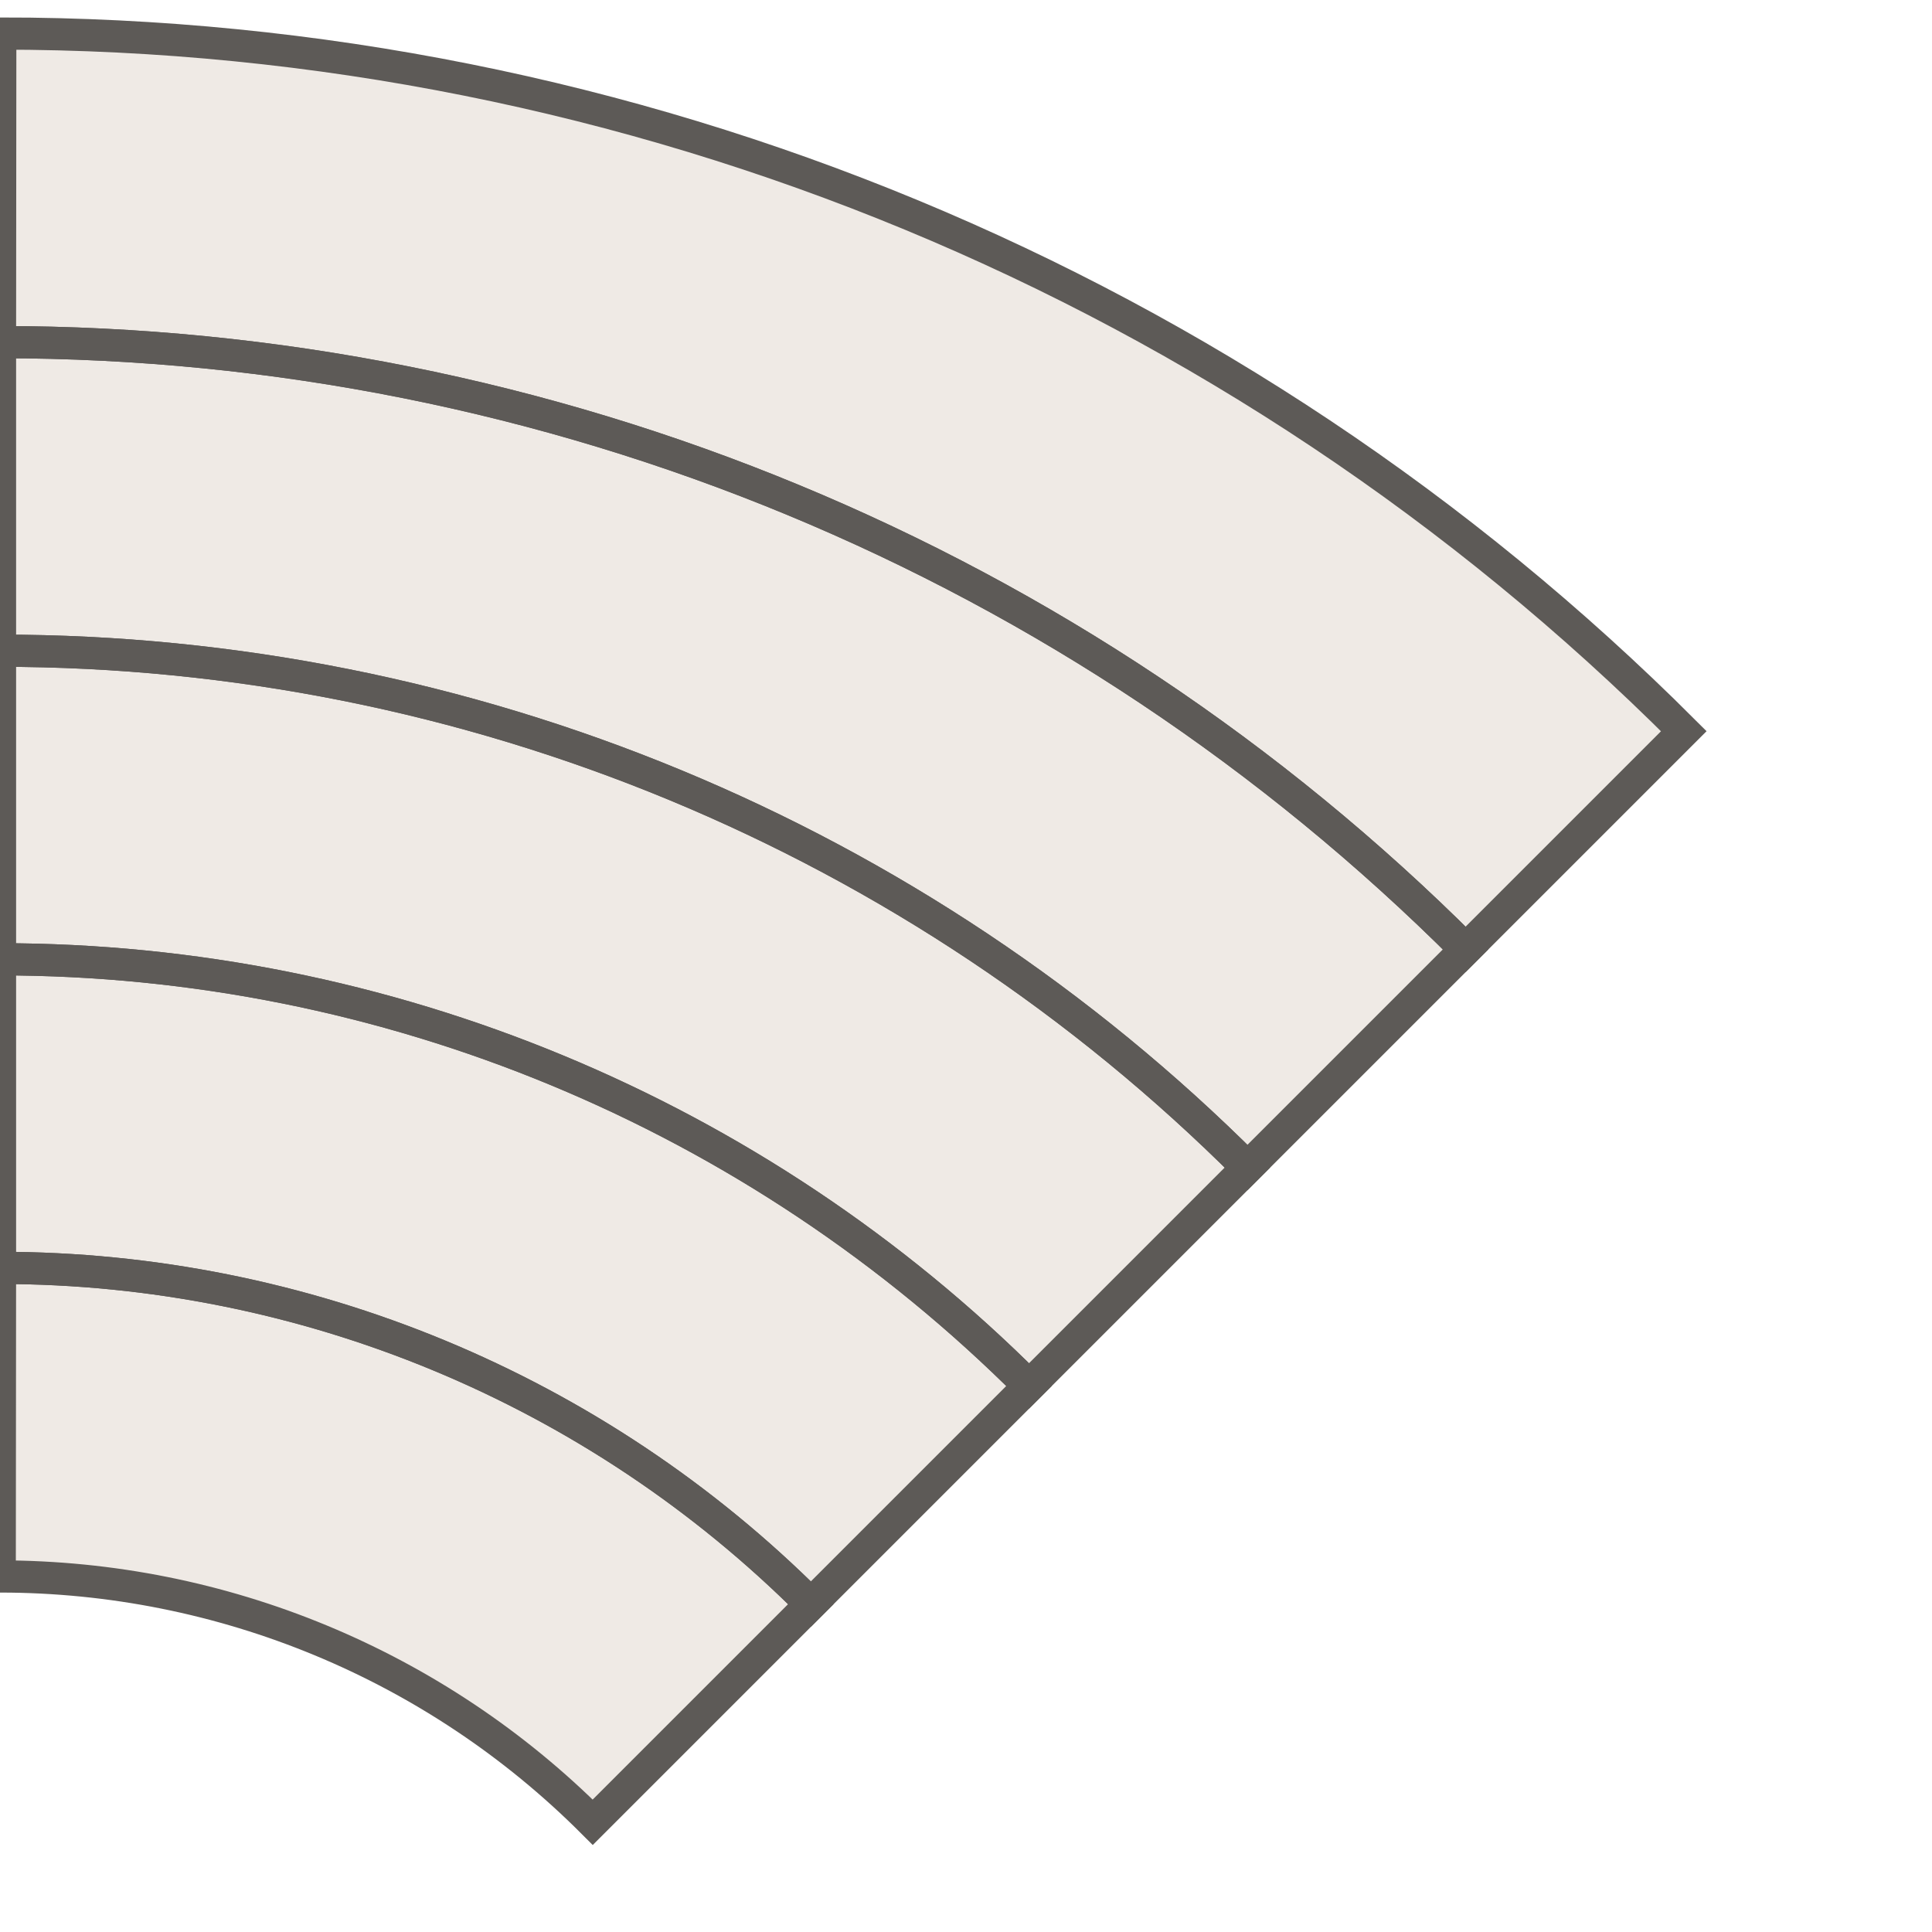
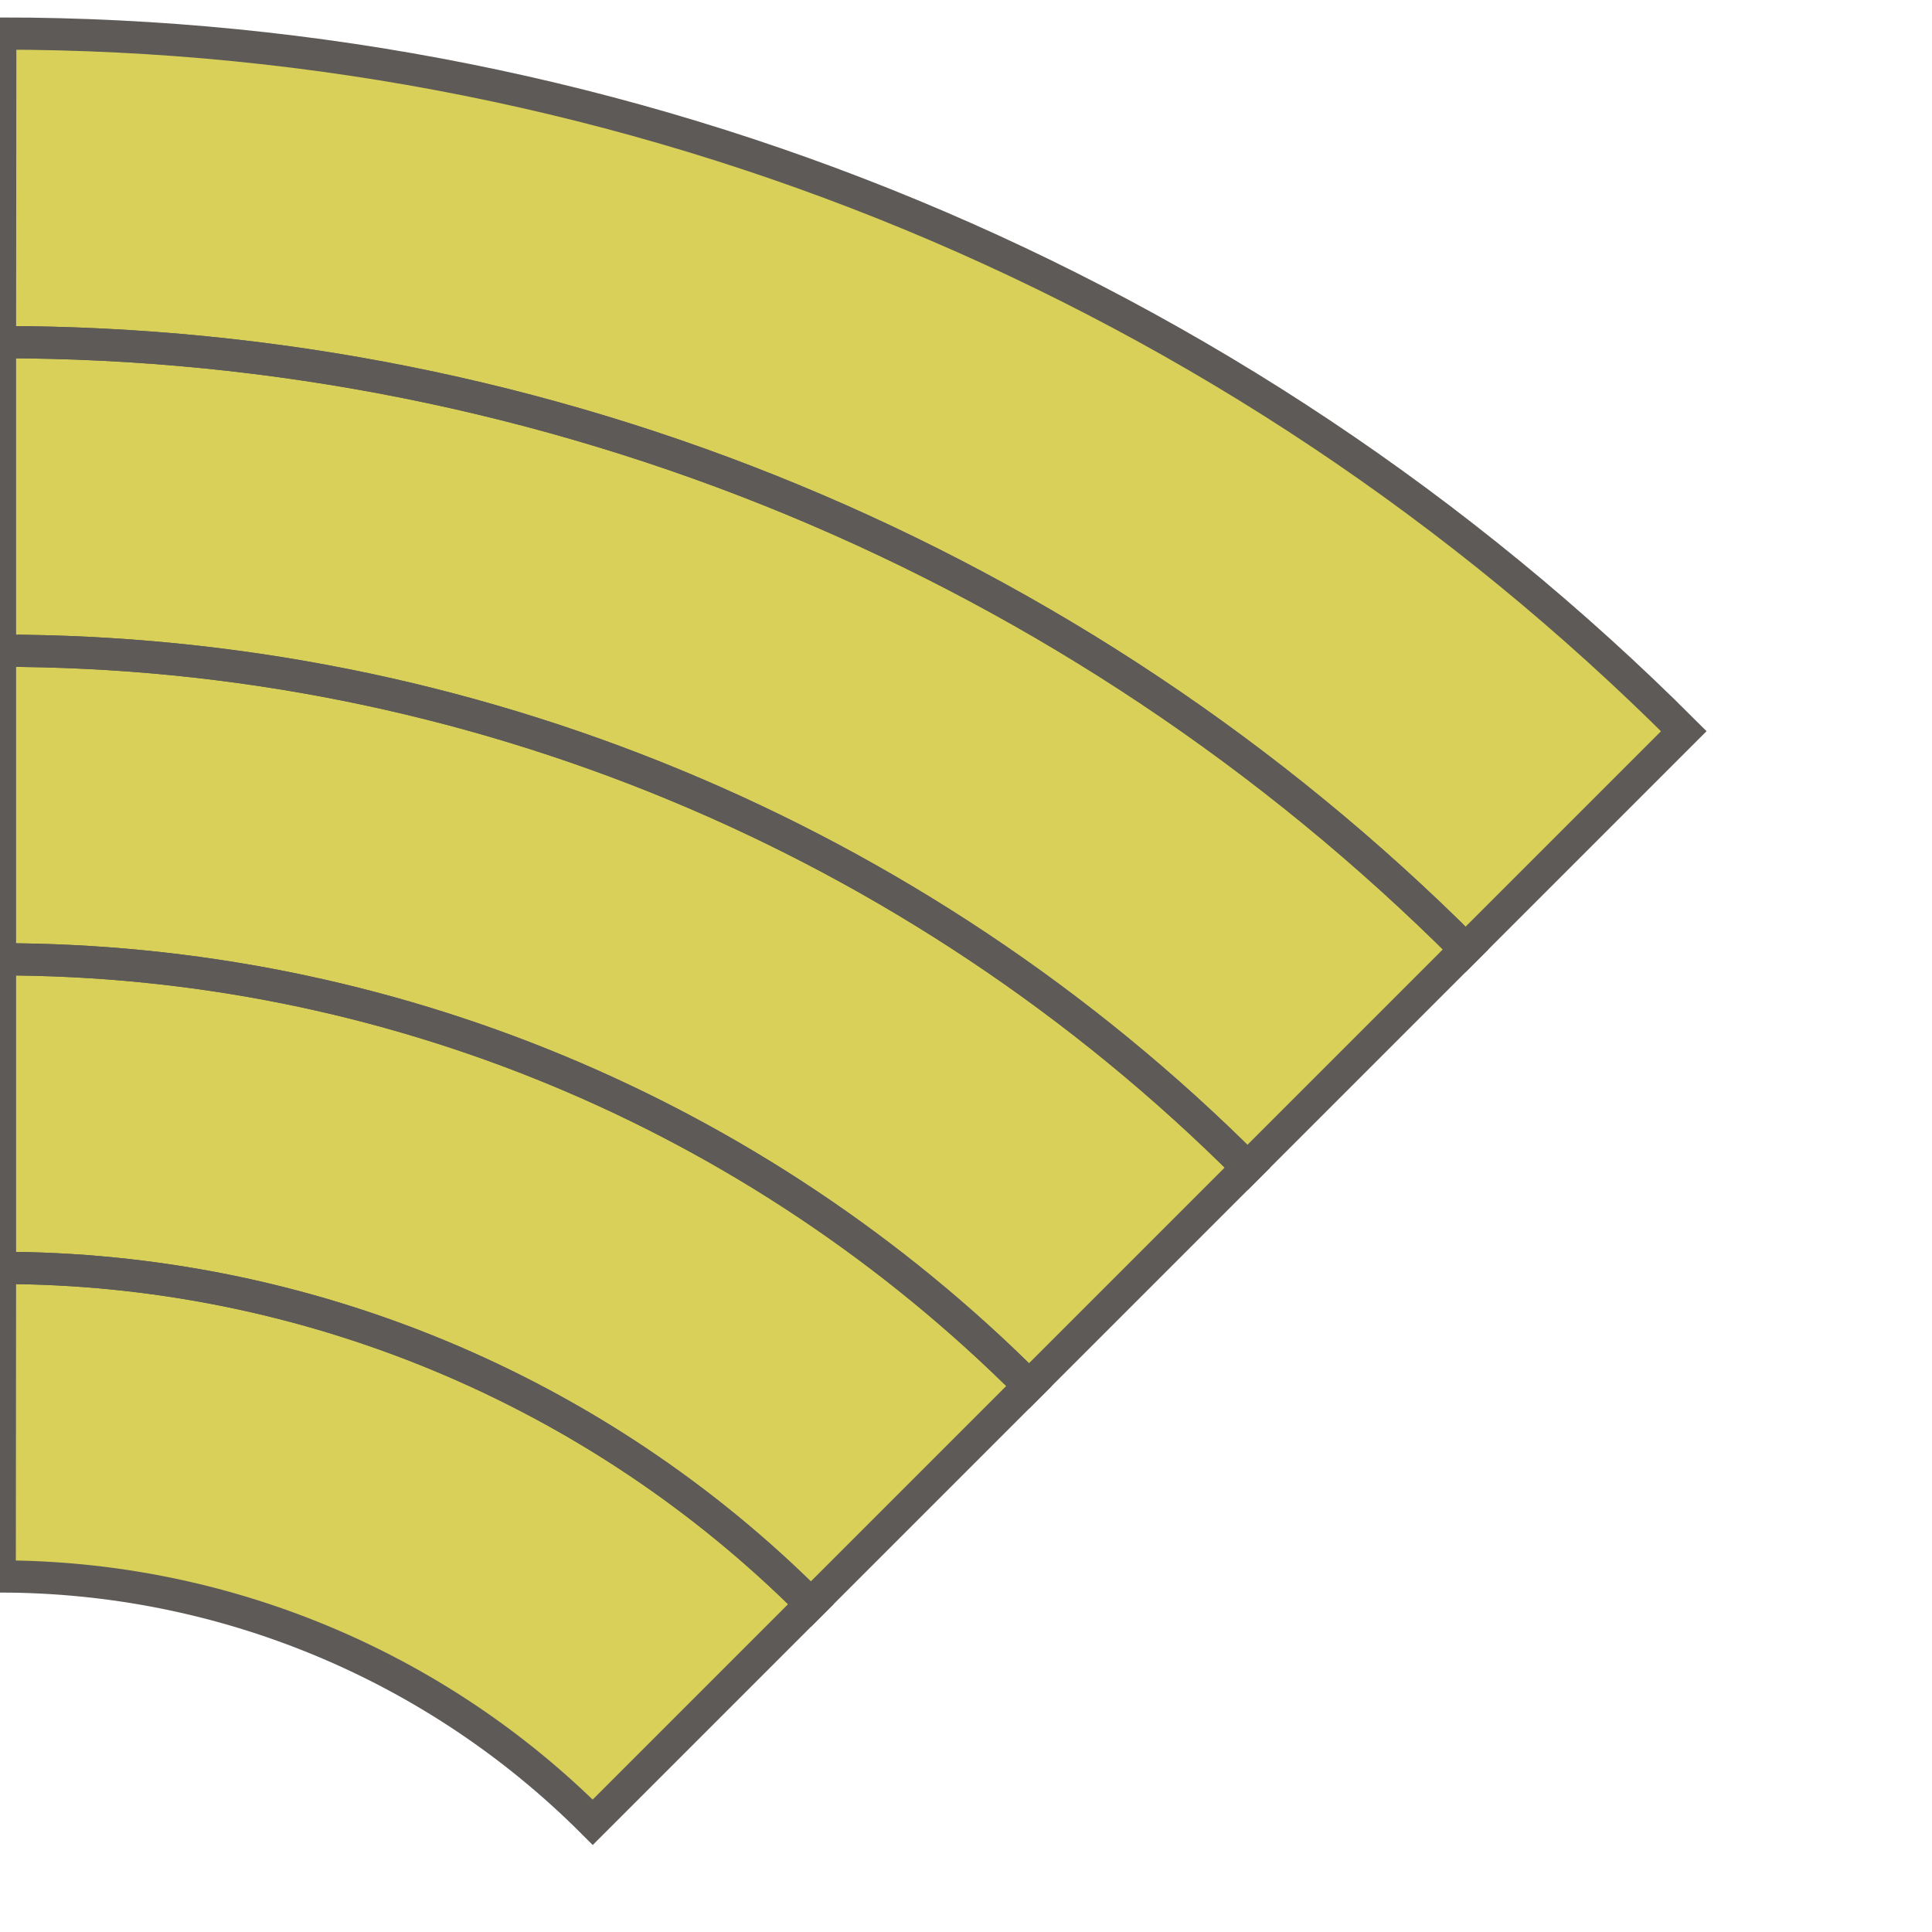
<svg xmlns="http://www.w3.org/2000/svg" width="72" height="72" viewBox="-36.0 -36.0 72 72">
  <clipPath id="vb">
    <rect x="-36.0" y="-36.0" width="72" height="72" />
  </clipPath>
  <g clip-path="url(#vb)">
-     <path d="M -36.01 22.75 A 31.25 31.25 0 0 1 -13.91 31.91 L 26.75 -8.75 A 88.75 88.75 0 0 0 -35.99 -34.75 Z" fill="#efeae5" />
+     <path d="M -36.01 22.75 A 31.25 31.25 0 0 1 -13.91 31.91 L 26.75 -8.75 A 88.75 88.75 0 0 0 -35.99 -34.75 Z" fill="#d8d058" />
    <path d="M -36.01 22.75 A 31.25 31.25 0 0 1 -13.91 31.91 L -5.78 23.78 A 42.75 42.75 0 0 0 -36.00 11.25 Z" fill="none" stroke="#5d5a57" stroke-width="1.2" />
    <path d="M -36.00 11.25 A 42.75 42.75 0 0 1 -5.78 23.78 L 2.35 15.65 A 54.25 54.25 0 0 0 -36.00 -0.25 Z" fill="none" stroke="#5d5a57" stroke-width="1.2" />
    <path d="M -36.00 -0.25 A 54.25 54.25 0 0 1 2.35 15.65 L 10.49 7.51 A 65.75 65.75 0 0 0 -36.00 -11.75 Z" fill="none" stroke="#5d5a57" stroke-width="1.2" />
    <path d="M -36.00 -11.75 A 65.75 65.75 0 0 1 10.49 7.51 L 18.62 -0.62 A 77.25 77.25 0 0 0 -36.00 -23.25 Z" fill="none" stroke="#5d5a57" stroke-width="1.2" />
    <path d="M -36.00 -23.25 A 77.25 77.25 0 0 1 18.62 -0.62 L 26.75 -8.75 A 88.75 88.75 0 0 0 -35.99 -34.75 Z" fill="none" stroke="#5d5a57" stroke-width="1.2" />
  </g>
</svg>
